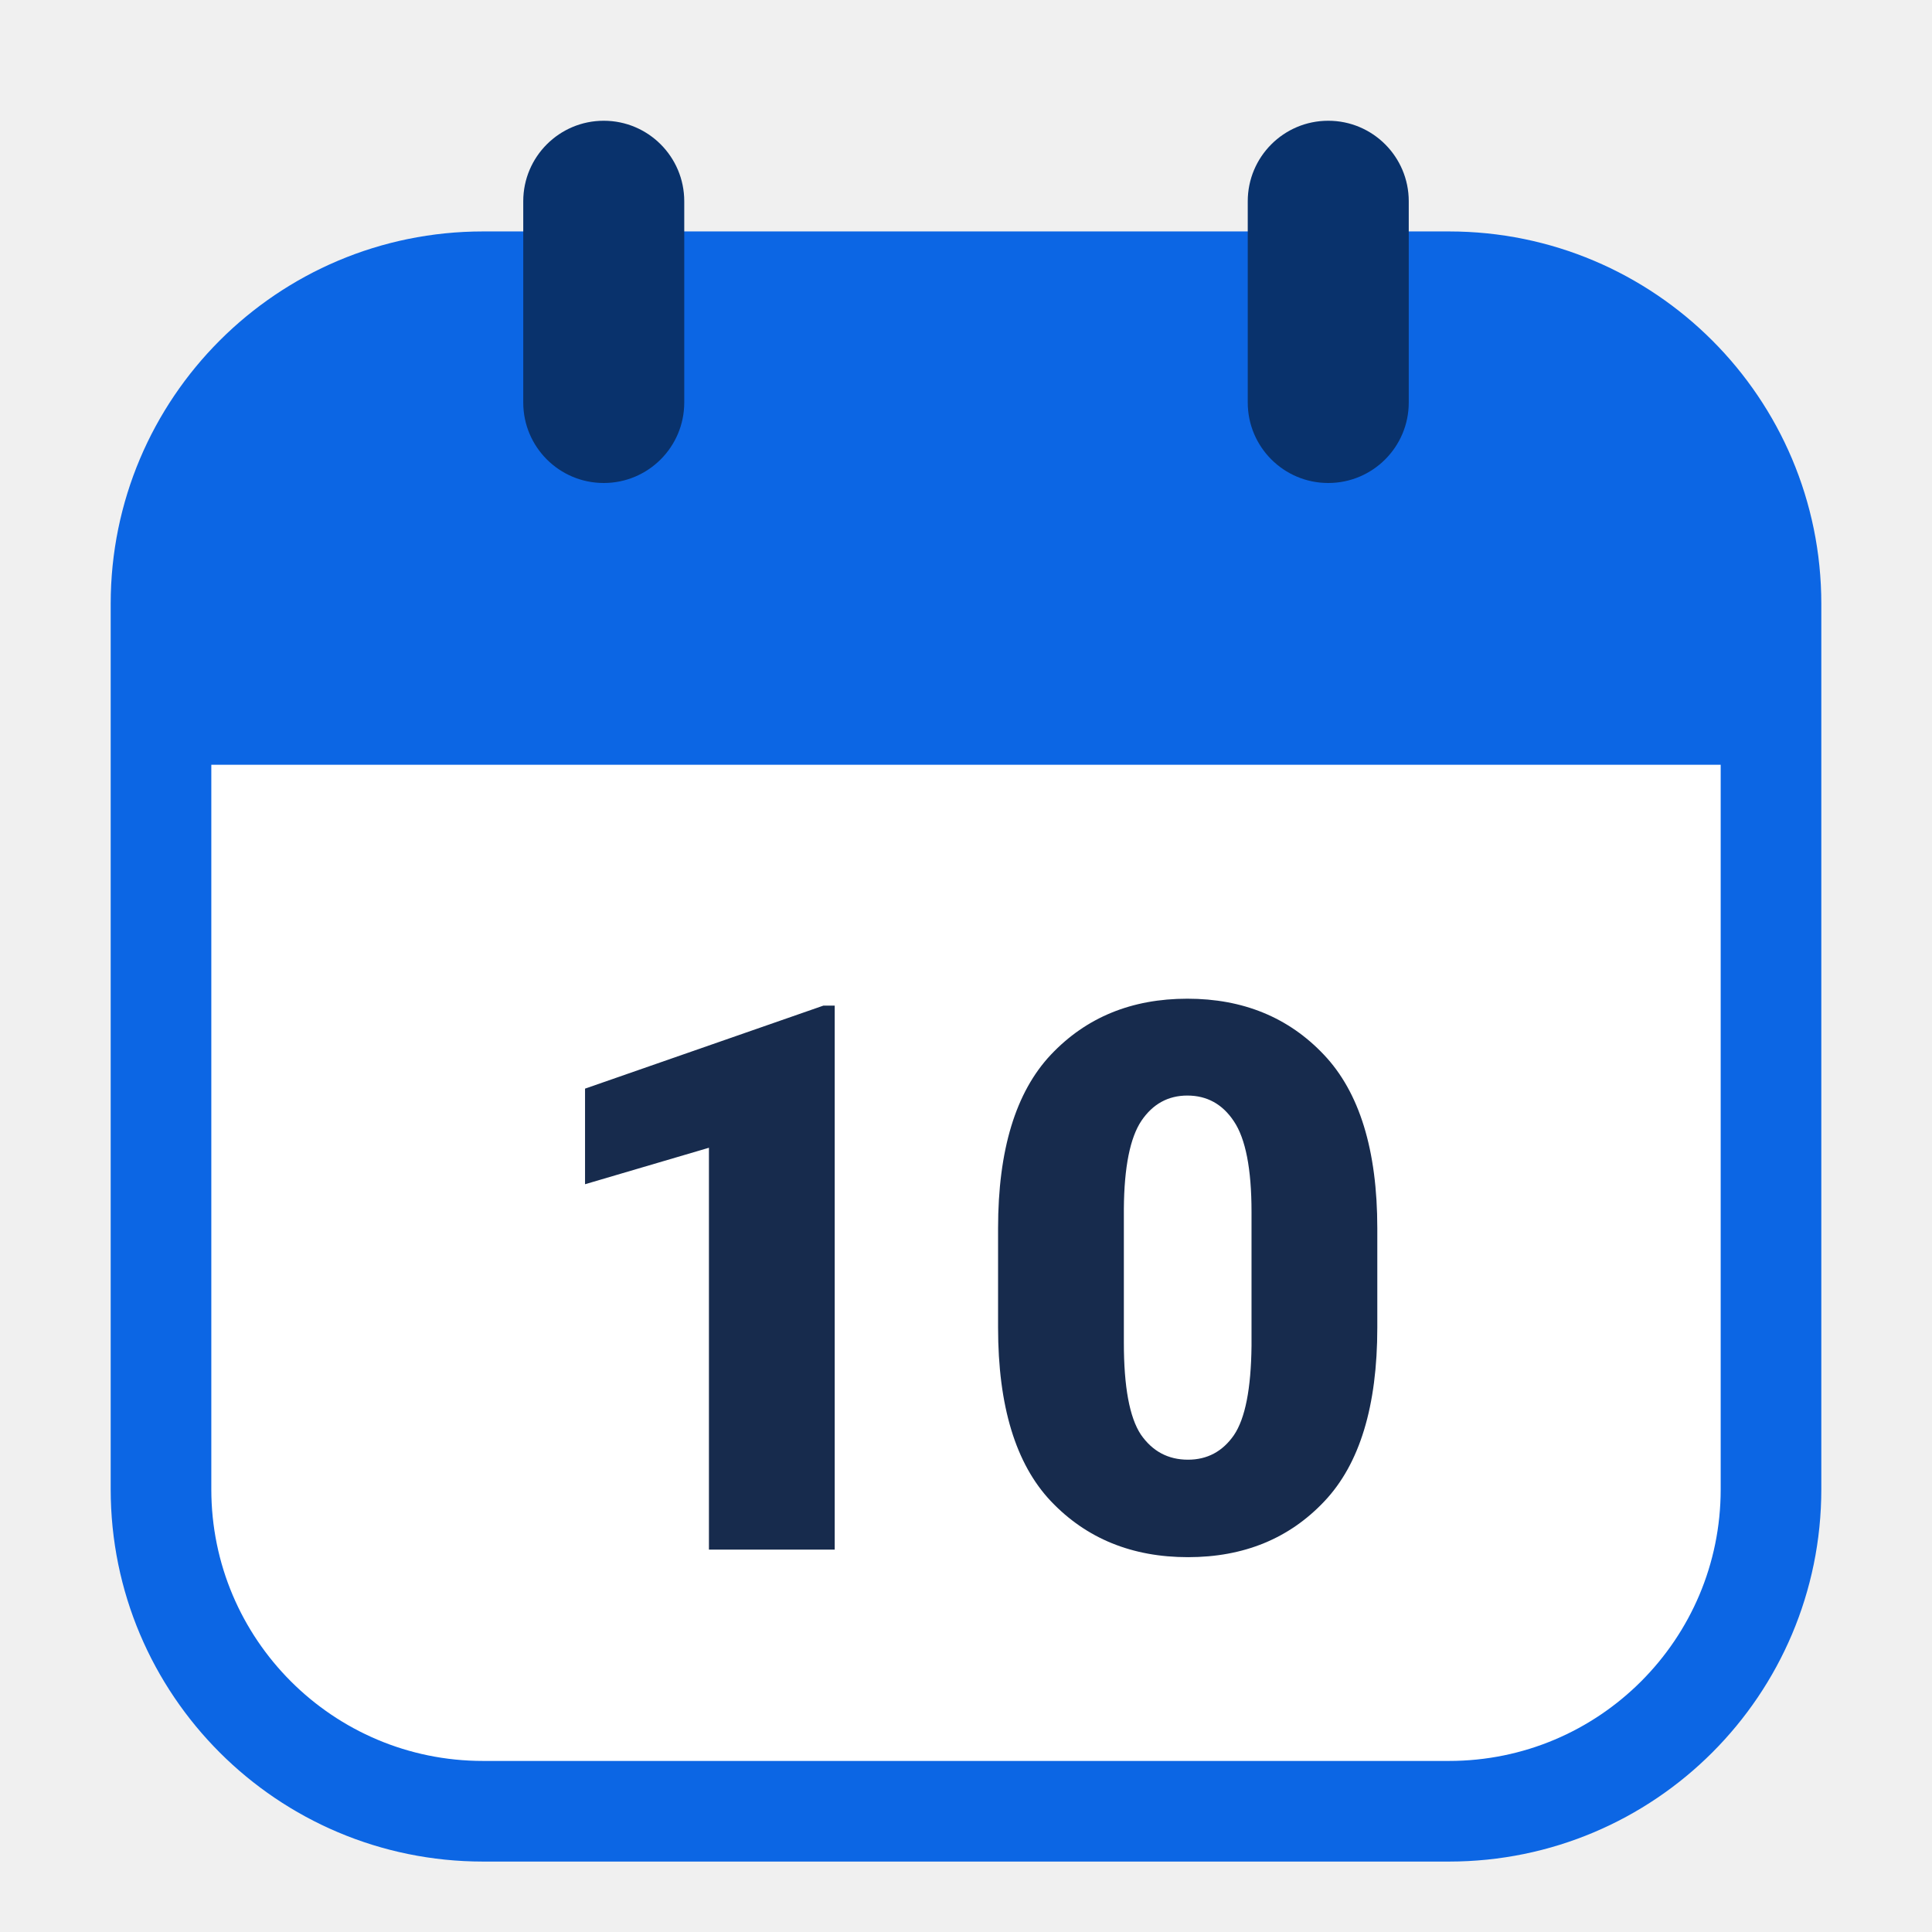
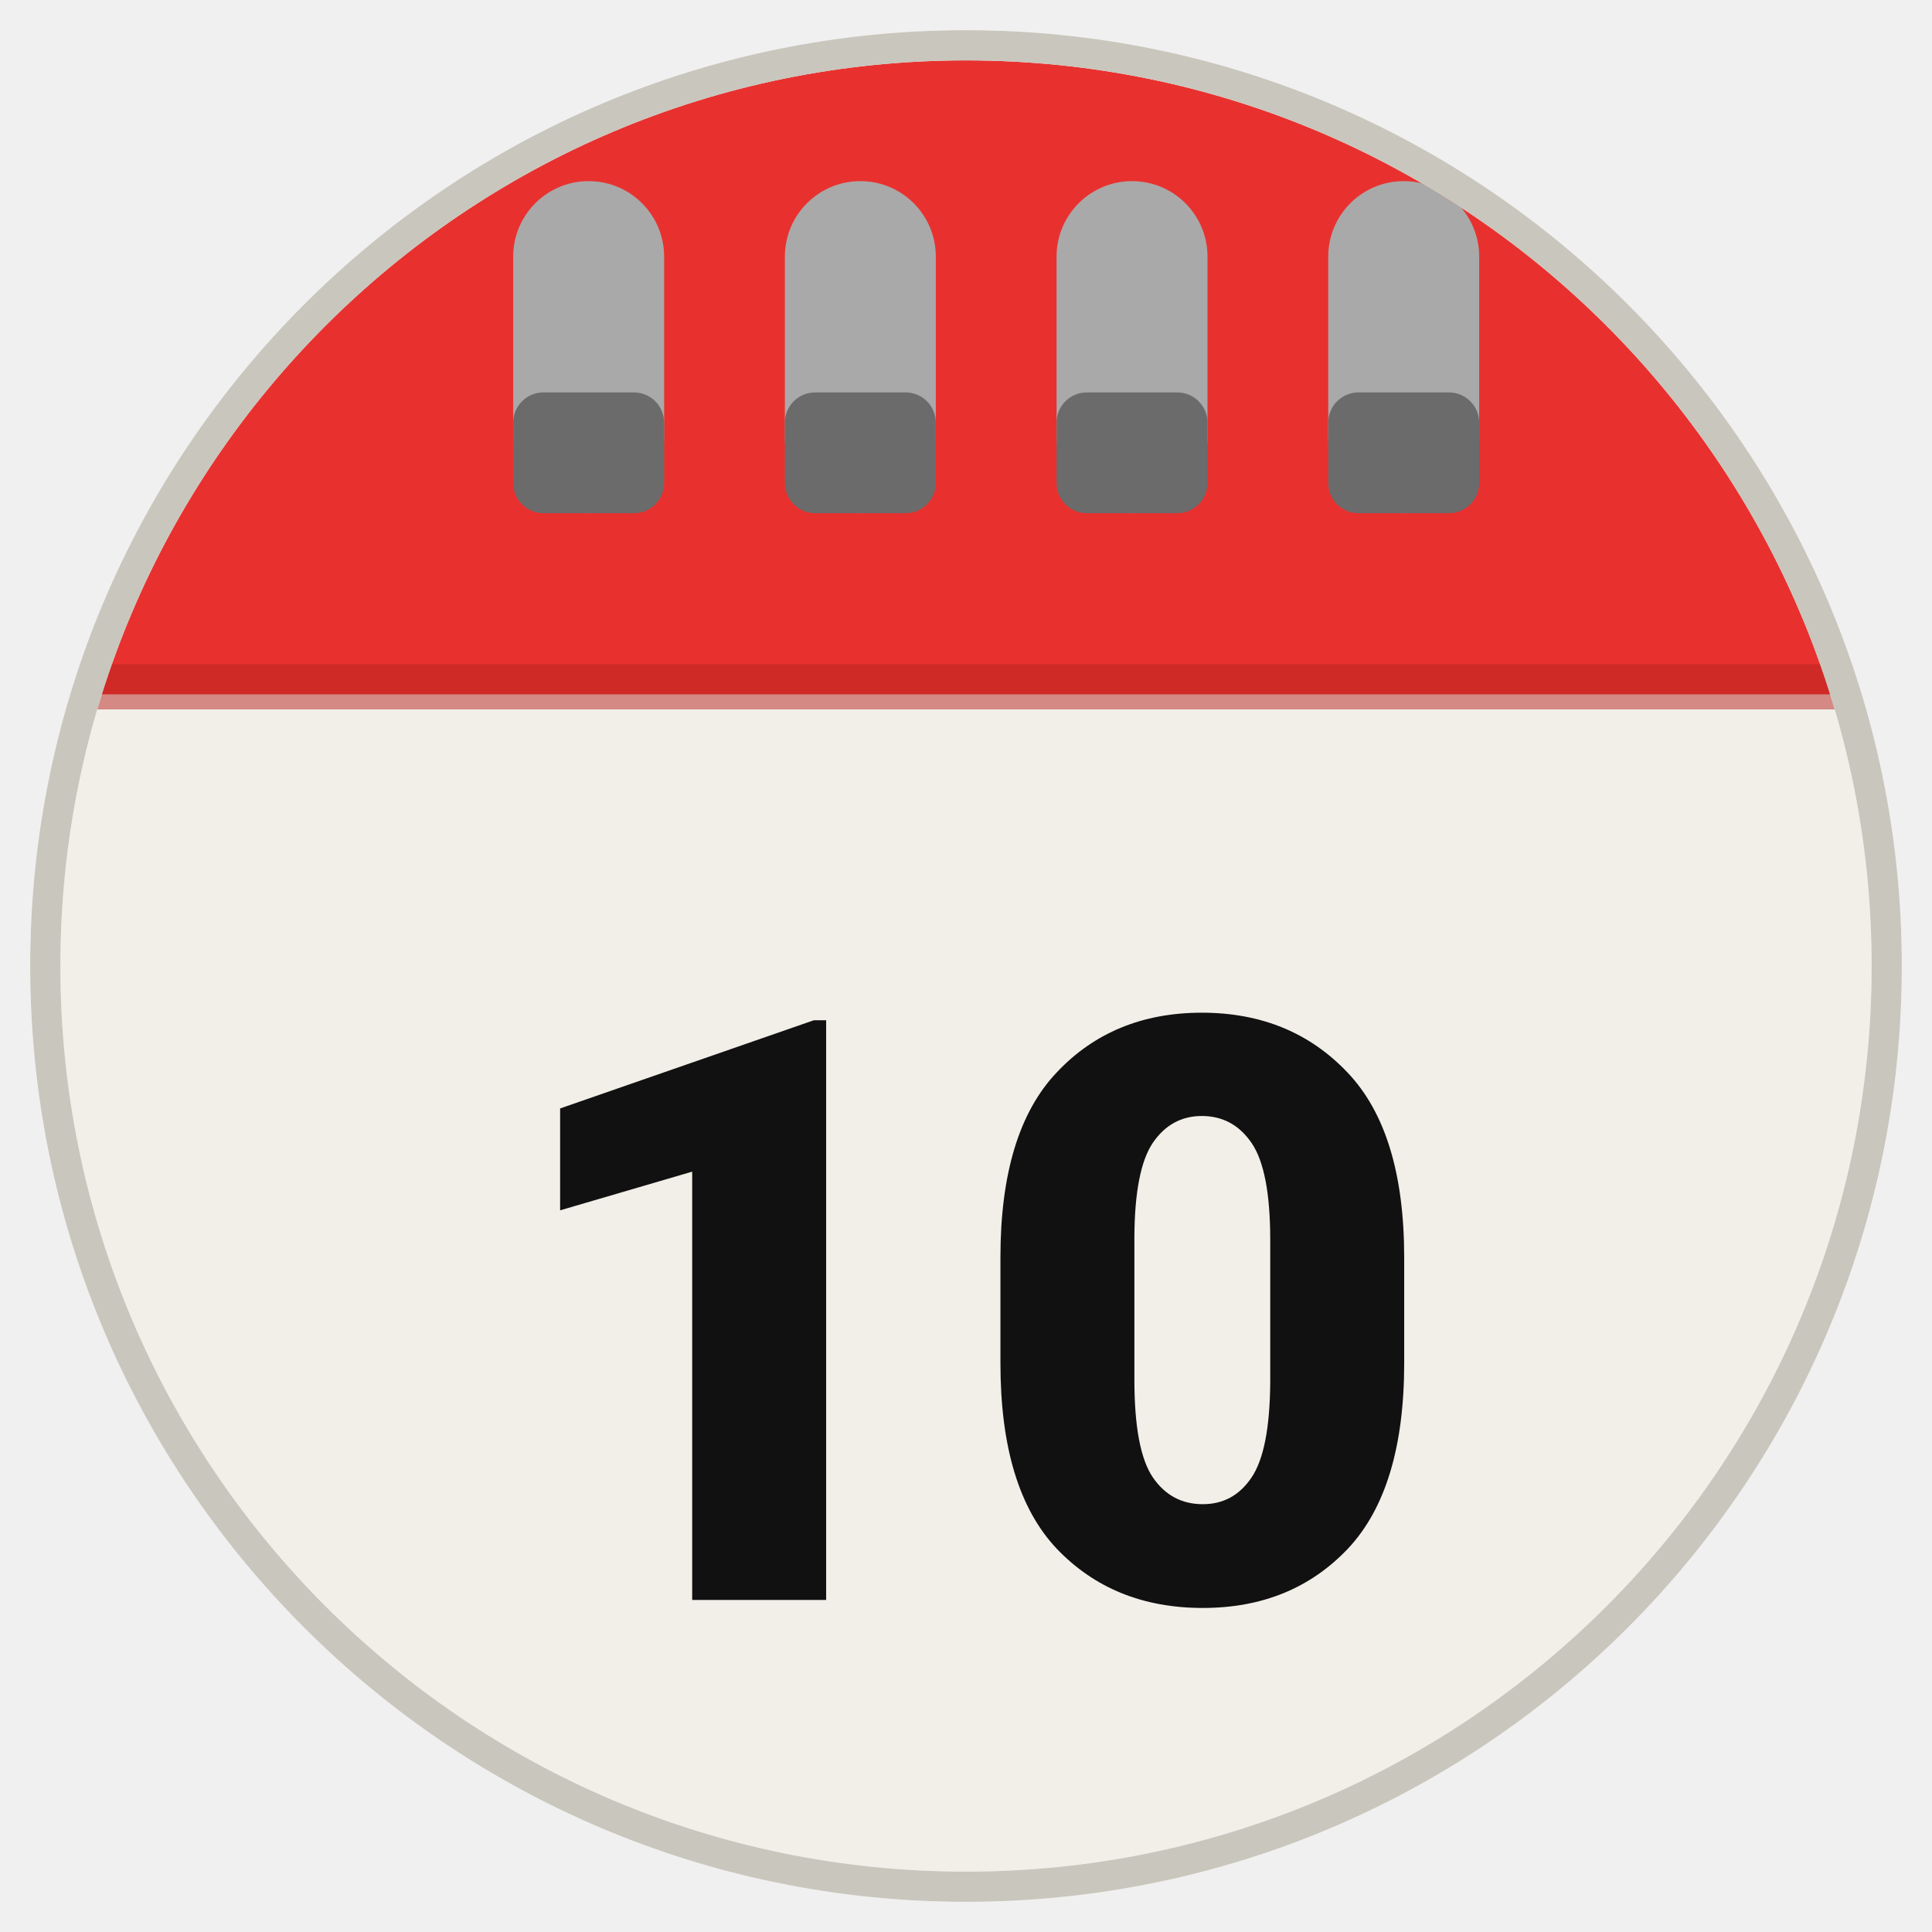
- <svg xmlns="http://www.w3.org/2000/svg" width="48" height="48" viewBox="0 0 48 48">
-   <rect x="4" y="7" width="40" height="38" rx="8" fill="#ffffff" />
-   <rect x="4" y="7" width="40" height="38" rx="8" fill="none" stroke="#0c66e4" stroke-width="2.5" />
-   <path d="M4 15a8 8 0 0 1 8-8h24a8 8 0 0 1 8 8v4H4z" fill="#0c66e4" />
-   <rect x="13" y="3" width="4" height="9" rx="2" fill="#09326c" />
-   <rect x="31" y="3" width="4" height="9" rx="2" fill="#09326c" />
-   <text x="24" y="38.5" text-anchor="middle" font-family="-apple-system,BlinkMacSystemFont,'Segoe UI',Roboto,Helvetica,Arial,sans-serif" font-size="19" font-weight="800" fill="#172b4d">10</text>
+ <svg xmlns="http://www.w3.org/2000/svg" width="64" height="64" viewBox="0 0 64 64">
+   <defs>
+     <clipPath id="c">
+       <circle cx="32" cy="32" r="30" />
+     </clipPath>
+   </defs>
+   <circle cx="32" cy="32" r="31" fill="#ffffff" />
+   <g clip-path="url(#c)">
+     <rect width="64" height="64" fill="#f1efe8" />
+     <rect width="64" height="23" fill="#e8312f" />
+     <rect y="22" width="64" height="1.5" fill="#b8231f" opacity=".5" />
+     <rect x="17" y="6" width="5" height="11" rx="2.5" fill="#a9a9a9" />
+     <rect x="26" y="6" width="5" height="11" rx="2.5" fill="#a9a9a9" />
+     <rect x="35" y="6" width="5" height="11" rx="2.5" fill="#a9a9a9" />
+     <rect x="44" y="6" width="5" height="11" rx="2.5" fill="#a9a9a9" />
+     <rect x="17" y="13" width="5" height="4" rx="1" fill="#6b6b6b" />
+     <rect x="26" y="13" width="5" height="4" rx="1" fill="#6b6b6b" />
+     <rect x="35" y="13" width="5" height="4" rx="1" fill="#6b6b6b" />
+     <rect x="44" y="13" width="5" height="4" rx="1" fill="#6b6b6b" />
+     <text x="32" y="53" text-anchor="middle" font-family="-apple-system,BlinkMacSystemFont,'Segoe UI',Roboto,Helvetica,Arial,sans-serif" font-size="27" font-weight="800" fill="#111111">10</text>
+   </g>
+   <circle cx="32" cy="32" r="30.5" fill="none" stroke="#c9c6bd" stroke-width="1" />
</svg>
